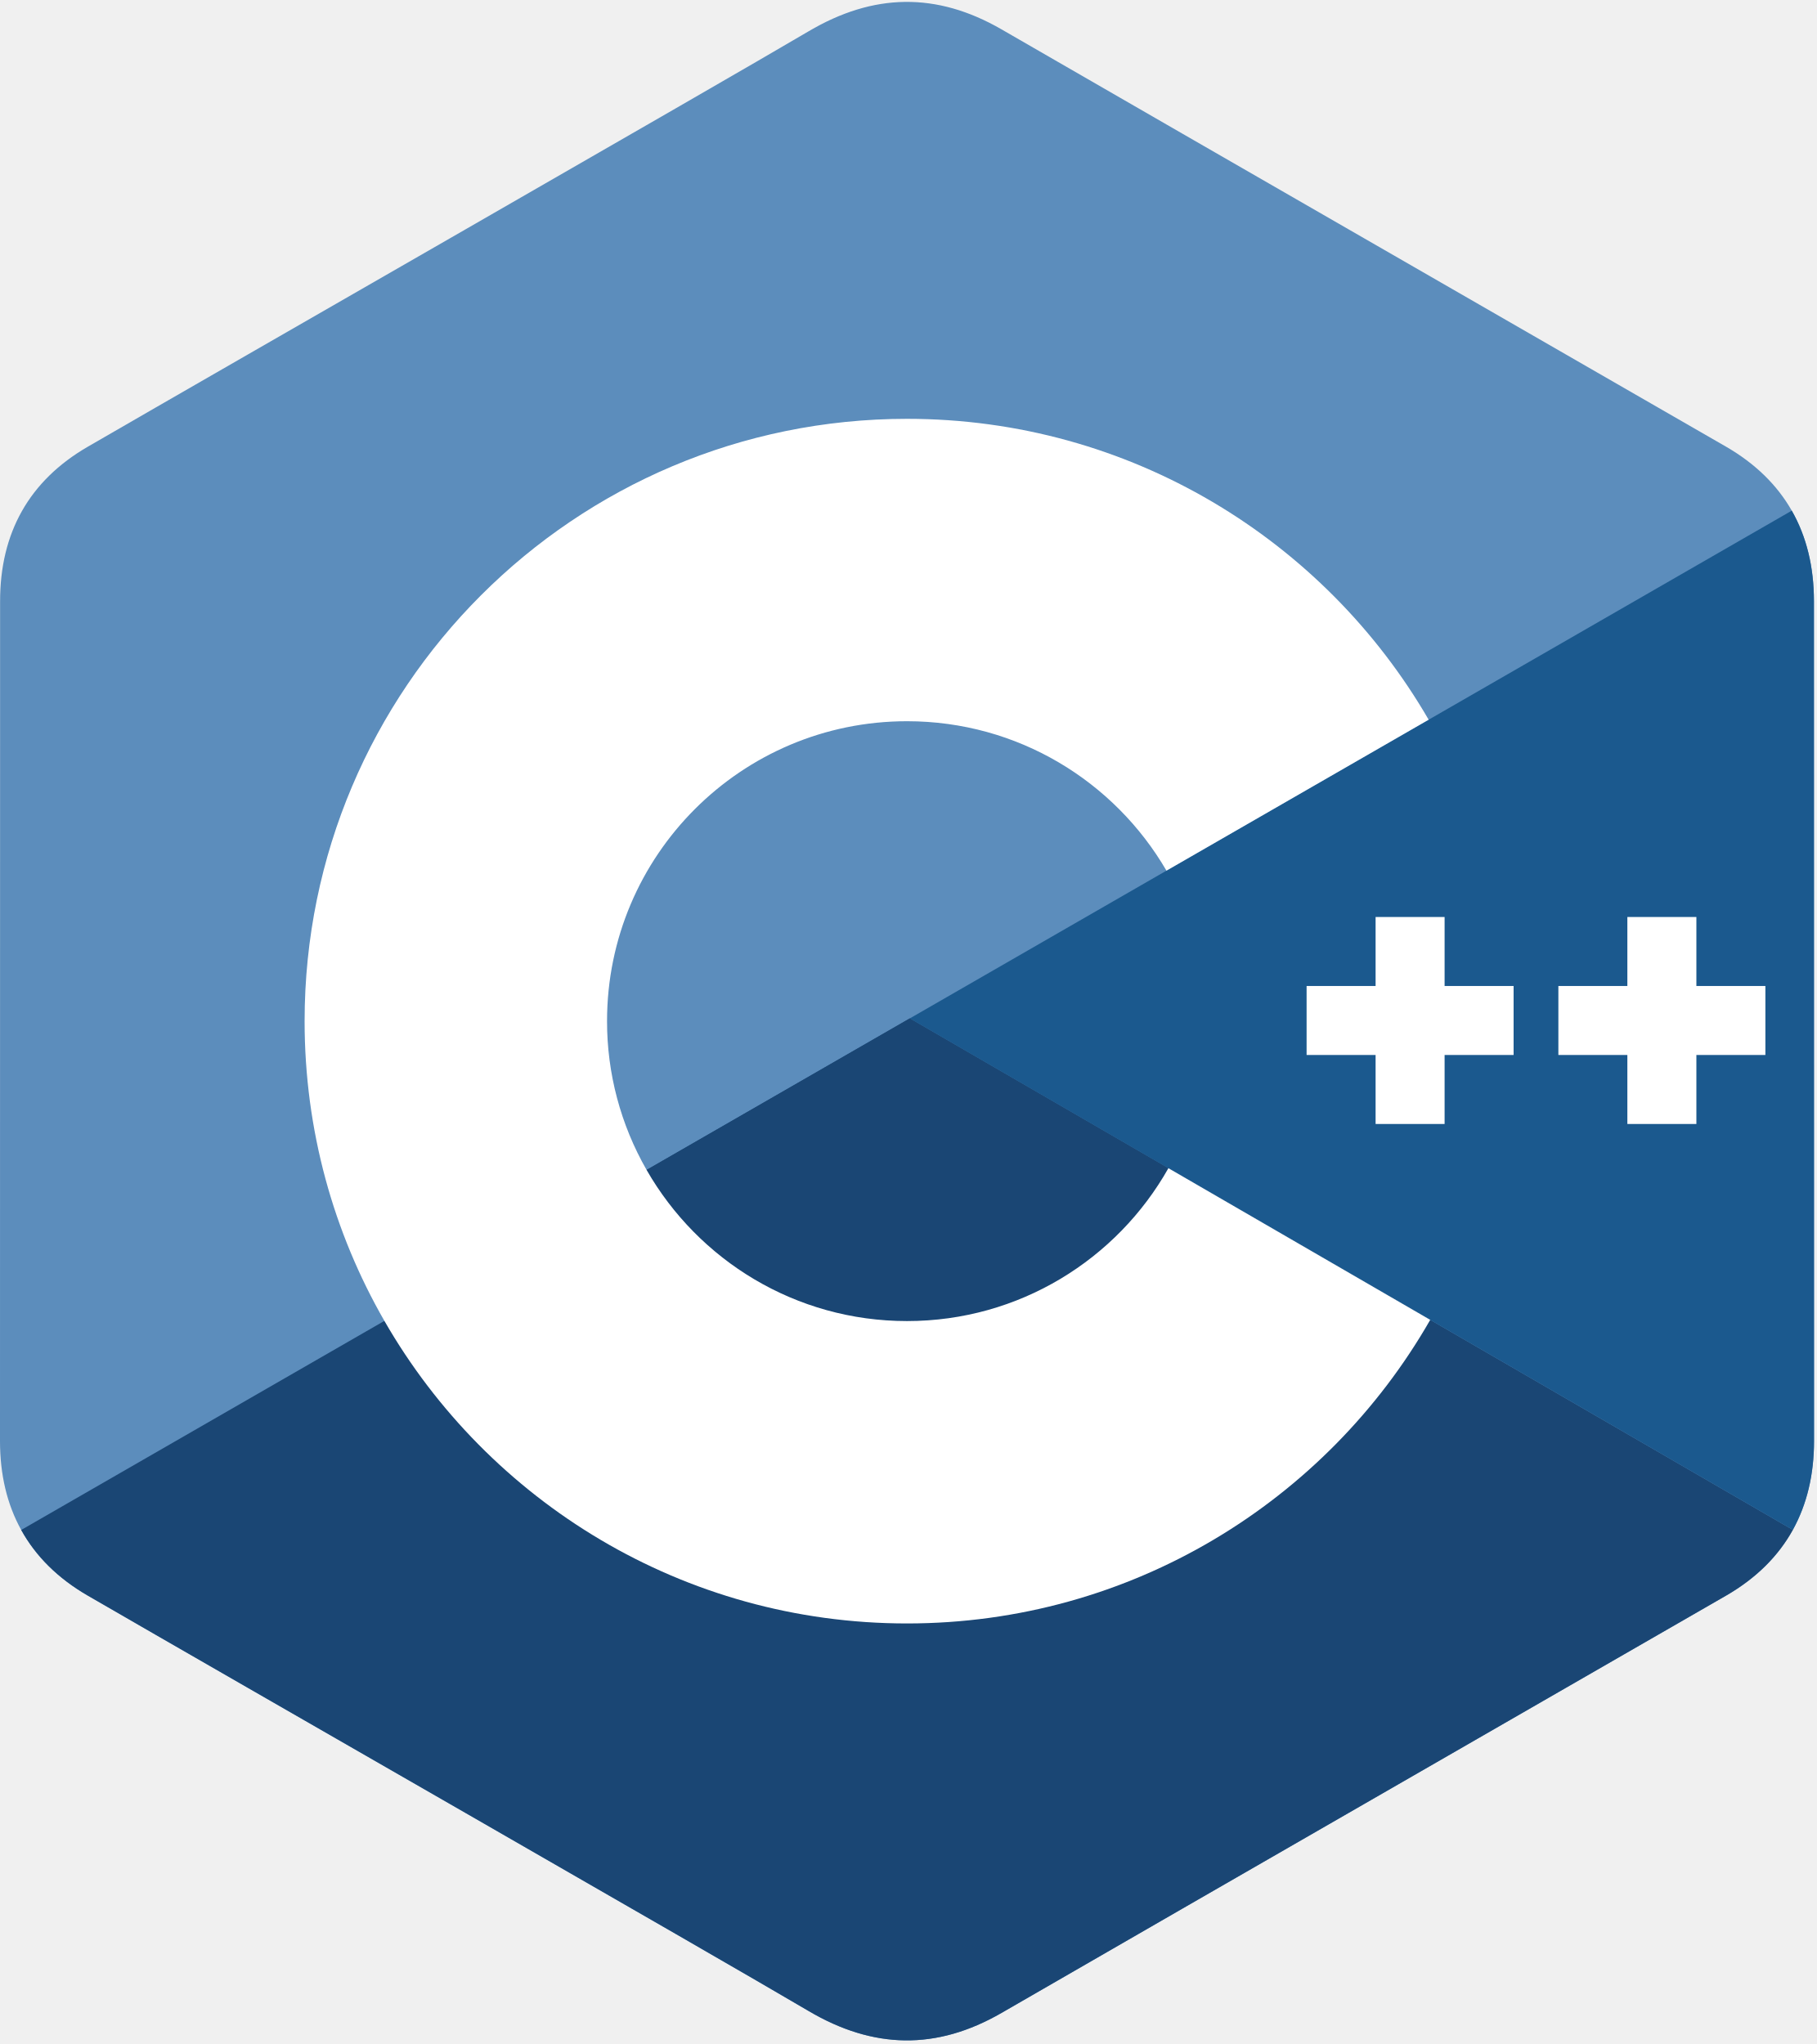
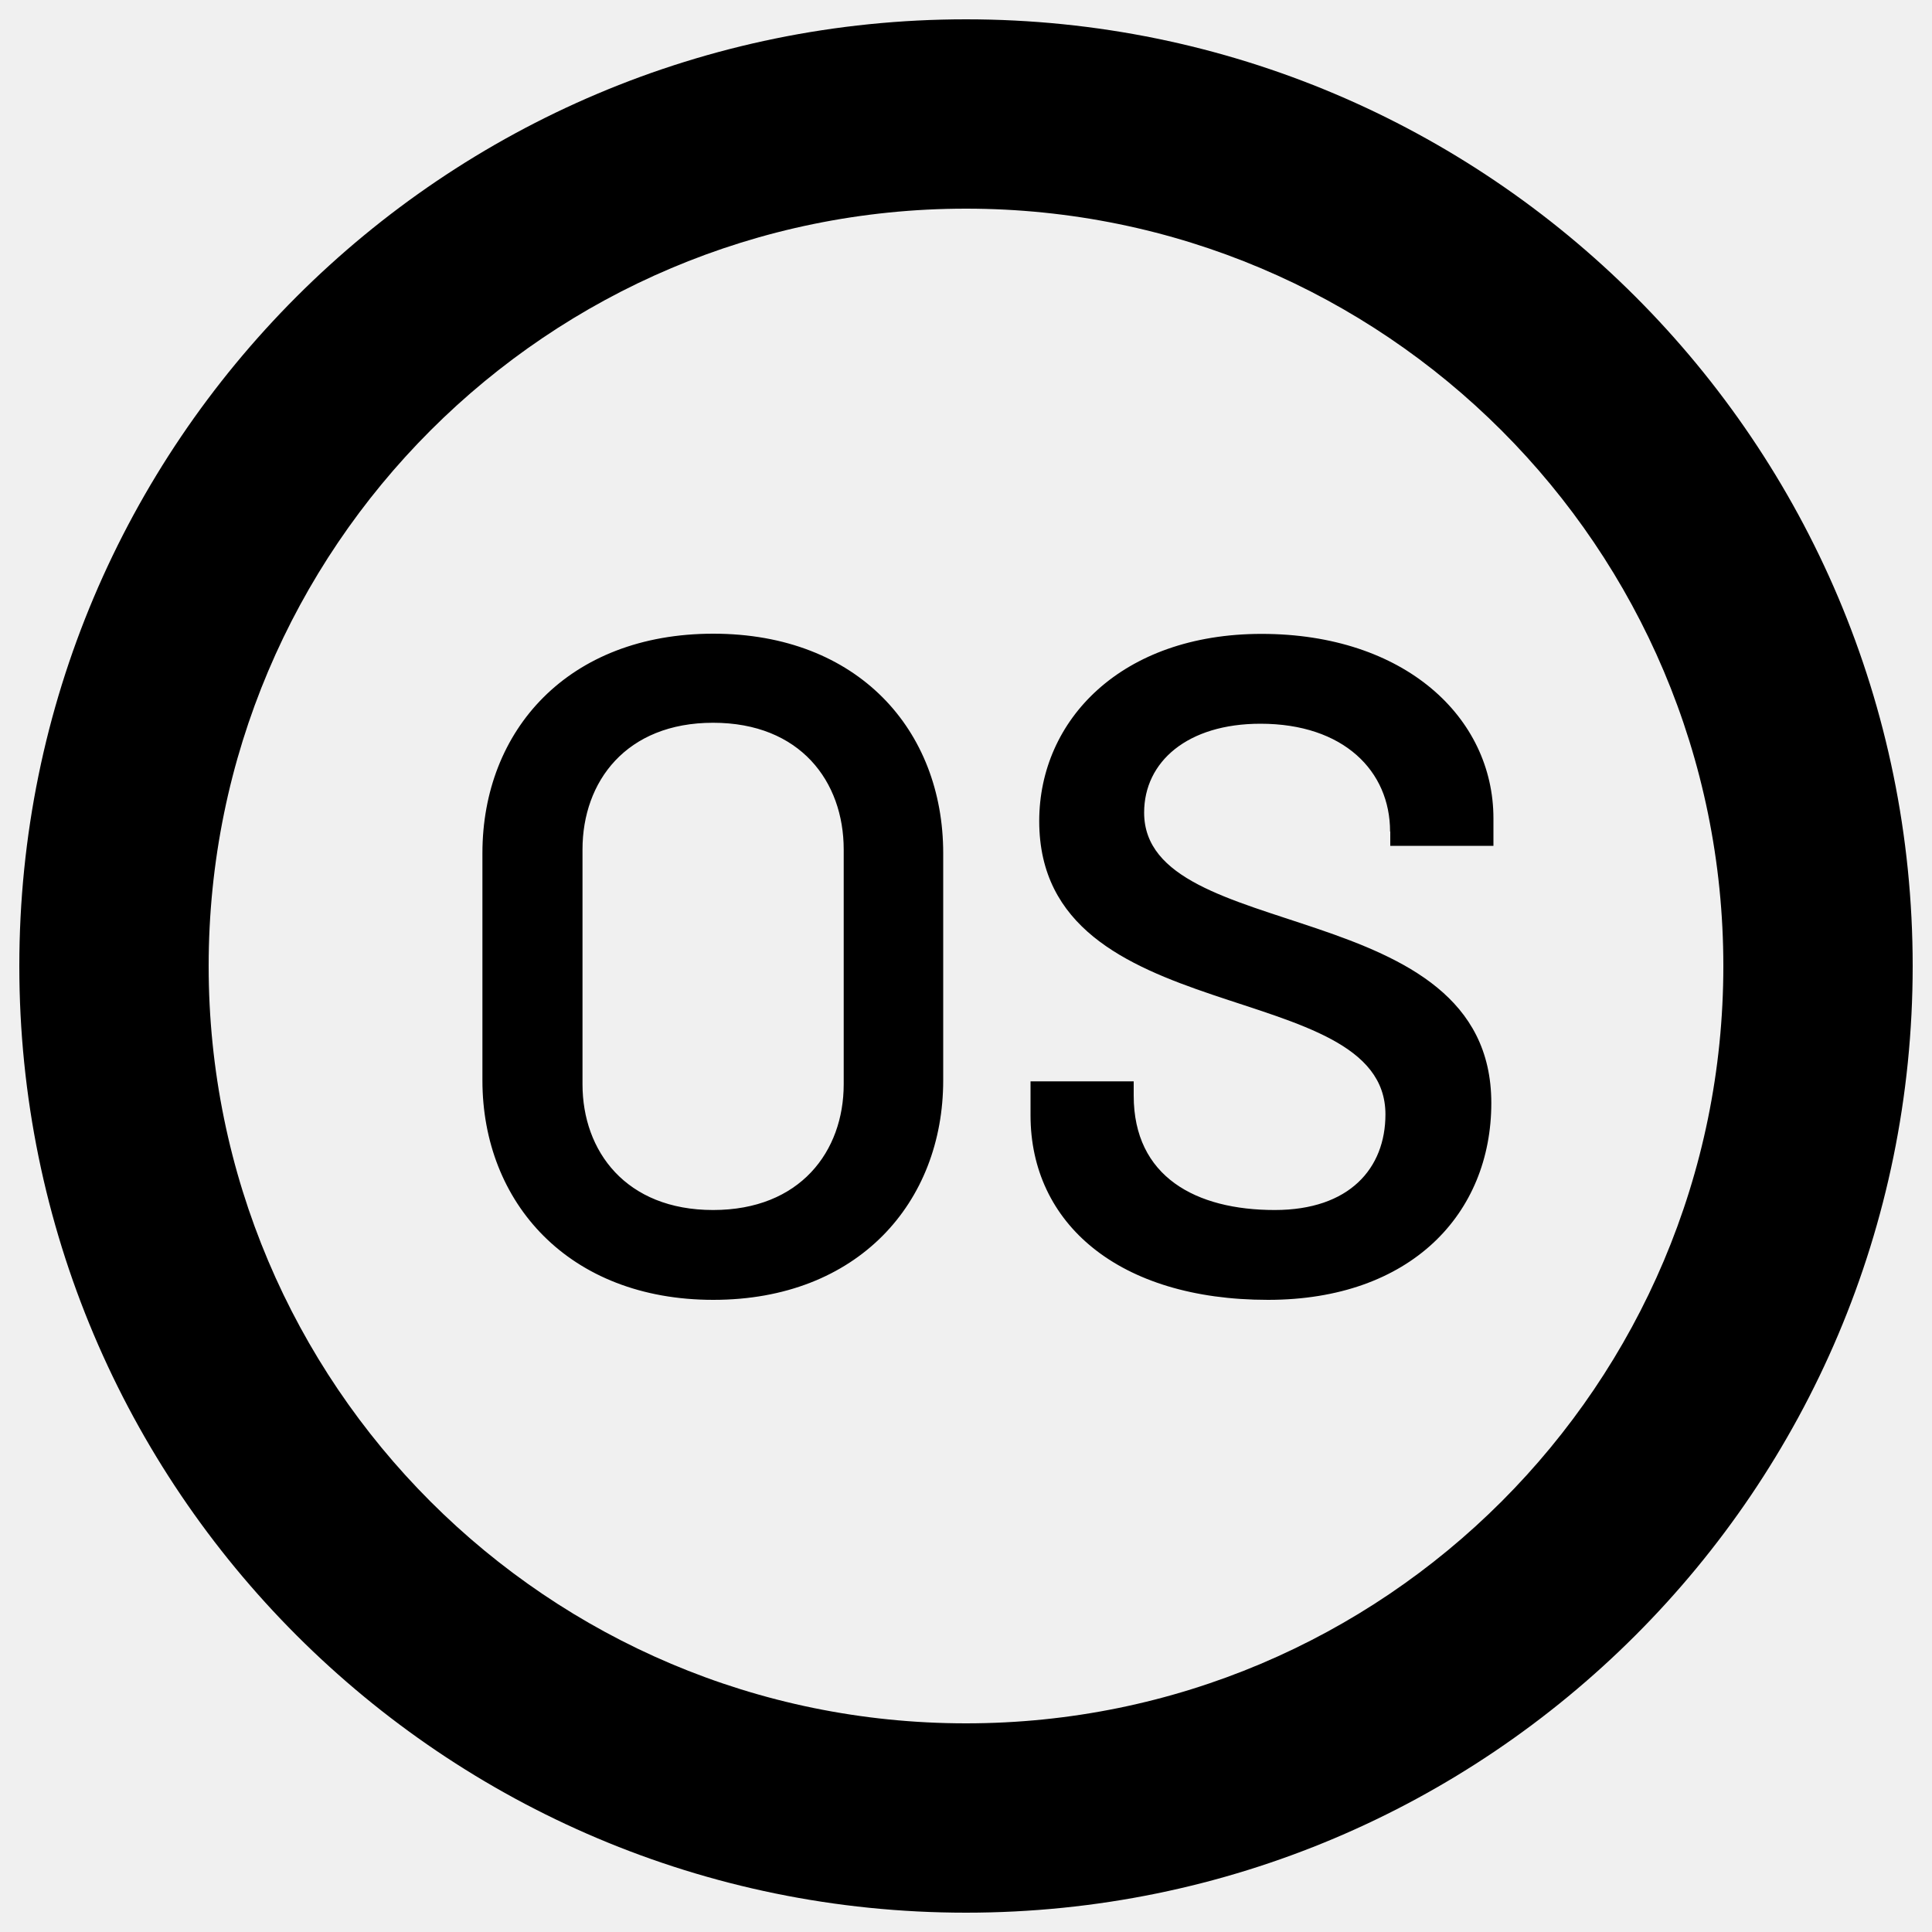
- <svg xmlns="http://www.w3.org/2000/svg" width="2222" height="2500" viewBox="0 0 256 288" preserveAspectRatio="xMinYMin meet">
-   <path d="M255.569 84.72c-.002-4.83-1.035-9.098-3.124-12.761-2.052-3.602-5.125-6.621-9.247-9.008-34.025-19.619-68.083-39.178-102.097-58.817-9.17-5.294-18.061-5.101-27.163.269C100.395 12.39 32.59 51.237 12.385 62.94 4.064 67.757.015 75.129.013 84.711 0 124.166.013 163.62 0 203.076c.002 4.724.991 8.909 2.988 12.517 2.053 3.711 5.169 6.813 9.386 9.254 20.206 11.703 88.02 50.547 101.56 58.536 9.106 5.373 17.997 5.565 27.17.269 34.015-19.64 68.075-39.198 102.105-58.817 4.217-2.44 7.333-5.544 9.386-9.252 1.994-3.608 2.985-7.793 2.987-12.518 0 0 0-78.889-.013-118.345" fill="#5C8DBC" />
-   <path d="M128.182 143.509L2.988 215.593c2.053 3.711 5.169 6.813 9.386 9.254 20.206 11.703 88.02 50.547 101.56 58.536 9.106 5.373 17.997 5.565 27.17.269 34.015-19.64 68.075-39.198 102.105-58.817 4.217-2.44 7.333-5.544 9.386-9.252l-124.413-72.074" fill="#1A4674" />
-   <path d="M91.101 164.861c7.285 12.718 20.98 21.296 36.69 21.296 15.807 0 29.58-8.687 36.828-21.541l-36.437-21.107-37.081 21.352" fill="#1A4674" />
-   <path d="M255.569 84.72c-.002-4.83-1.035-9.098-3.124-12.761l-124.263 71.55 124.413 72.074c1.994-3.608 2.985-7.793 2.987-12.518 0 0 0-78.889-.013-118.345" fill="#1B598E" />
-   <path d="M248.728 148.661h-9.722v9.724h-9.724v-9.724h-9.721v-9.721h9.721v-9.722h9.724v9.722h9.722v9.721M213.253 148.661h-9.721v9.724h-9.722v-9.724h-9.722v-9.721h9.722v-9.722h9.722v9.722h9.721v9.721" fill="#FFF" />
-   <path d="M164.619 164.616c-7.248 12.854-21.021 21.541-36.828 21.541-15.71 0-29.405-8.578-36.69-21.296a42.062 42.062 0 0 1-5.574-20.968c0-23.341 18.923-42.263 42.264-42.263 15.609 0 29.232 8.471 36.553 21.059l36.941-21.272c-14.683-25.346-42.096-42.398-73.494-42.398-46.876 0-84.875 38-84.875 84.874 0 15.378 4.091 29.799 11.241 42.238 14.646 25.48 42.137 42.637 73.634 42.637 31.555 0 59.089-17.226 73.714-42.781l-36.886-21.371" fill="#FFF" />
+ <svg xmlns="http://www.w3.org/2000/svg" version="1.1" x="0px" y="0px" viewBox="0 0 1000 1000" enable-background="new 0 0 1000 1000" xml:space="preserve">
+   <g>
+     <path d="M500,990C229.4,990,10,770.6,10,500C10,229.4,229.4,10,500,10s490,219.4,490,490C990,770.6,770.6,990,500,990z M500,108c-216.5,0-392,175.5-392,392c0,216.5,175.5,392,392,392c216.5,0,392-175.5,392-392C892,283.5,716.5,108,500,108z M719.5,430.4c0-31.3-24-55.8-67.1-55.8c-37.7,0-60.2,19.6-60.2,46c0,69.1,179.7,41.2,179.7,150.3c0,57.3-41.6,101.9-115.6,101.9c-77.4,0-122.9-39.6-122.9-95.5v-17.6h53.4v7.4c0,42.1,32.3,59.2,73,59.2c38.7,0,57.3-21.6,57.3-49.5c0-72.5-179.2-42.1-179.2-151.8c0-52.4,42.6-96.9,115.1-96.9c73.9,0,120,43.1,120,95.5v14.2h-53.4V430.4z M369.2,672.8c-74.9,0-119.5-50.4-119.5-113.6V441.6c0-63.7,44.5-113.6,119.5-113.6c74.9,0,119,49.9,119,113.6v117.6C488.2,622.4,444.1,672.8,369.2,672.8z M436.7,439.7c0-35.2-22.5-65.6-67.6-65.6c-45,0-67.6,30.4-67.6,65.6v121.5c0,34.7,22.5,65.1,67.6,65.1c45.1,0,67.6-30.4,67.6-65.1V439.7z" />
+   </g>
</svg>
